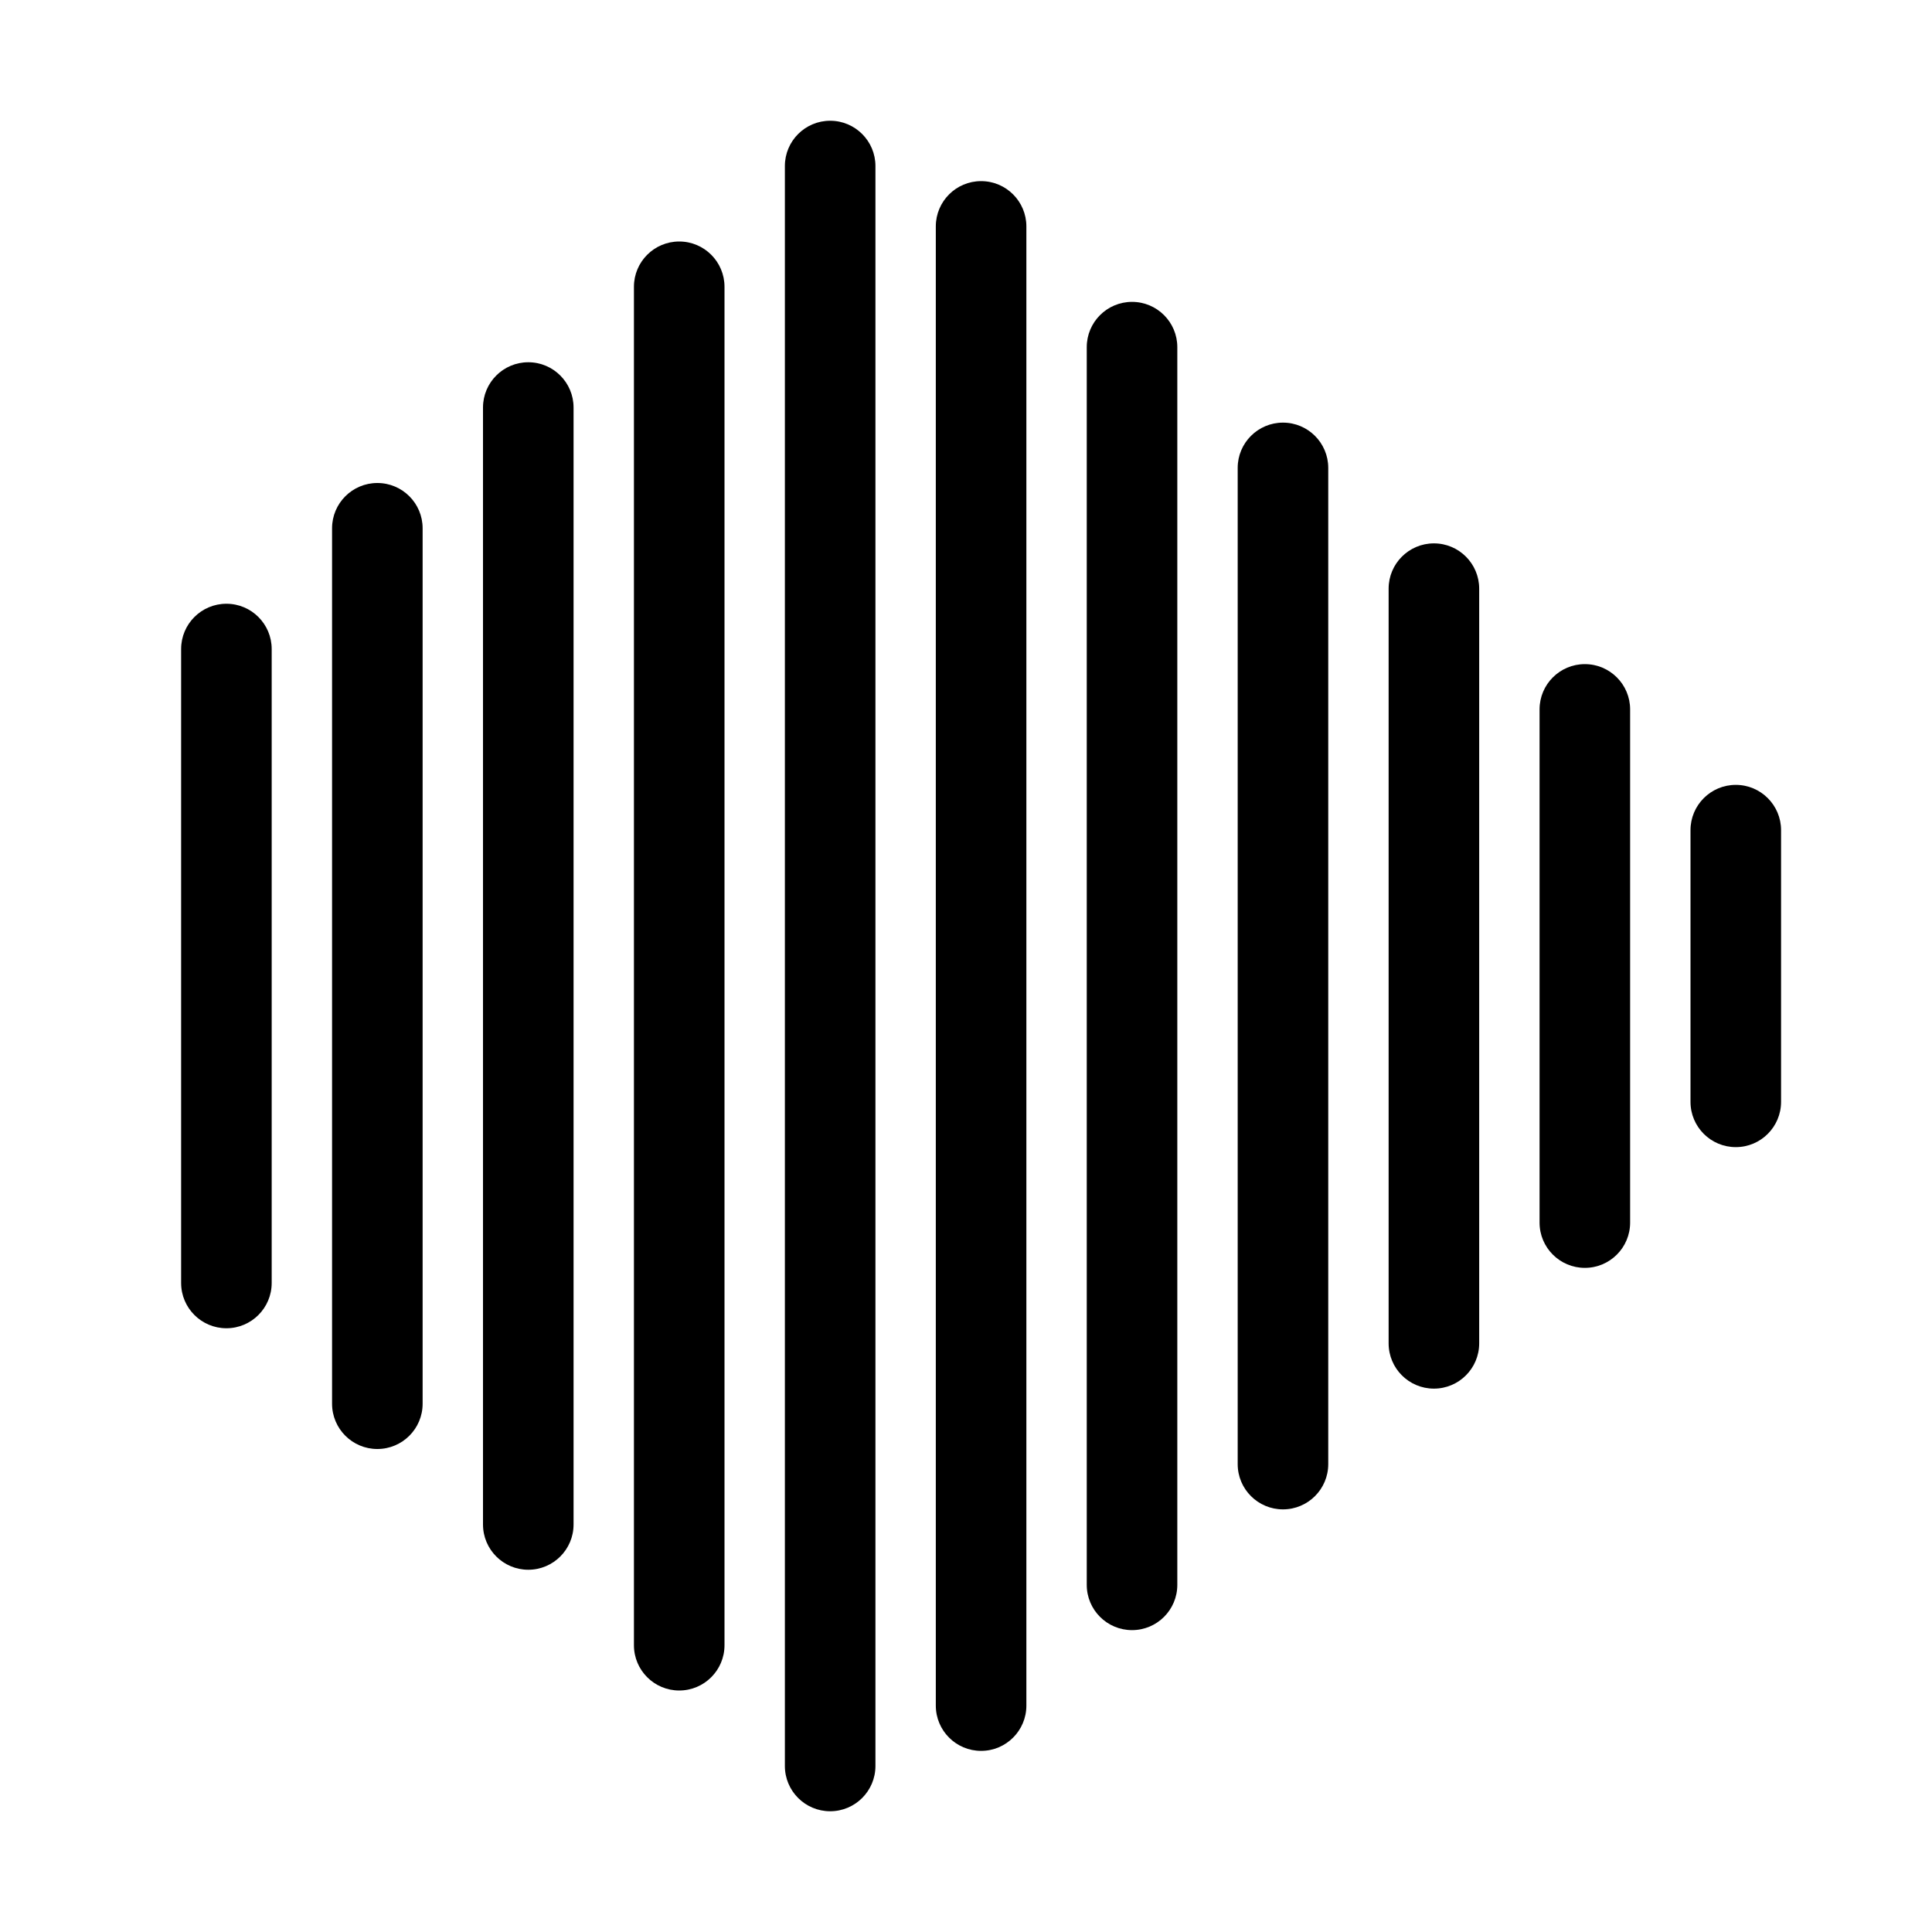
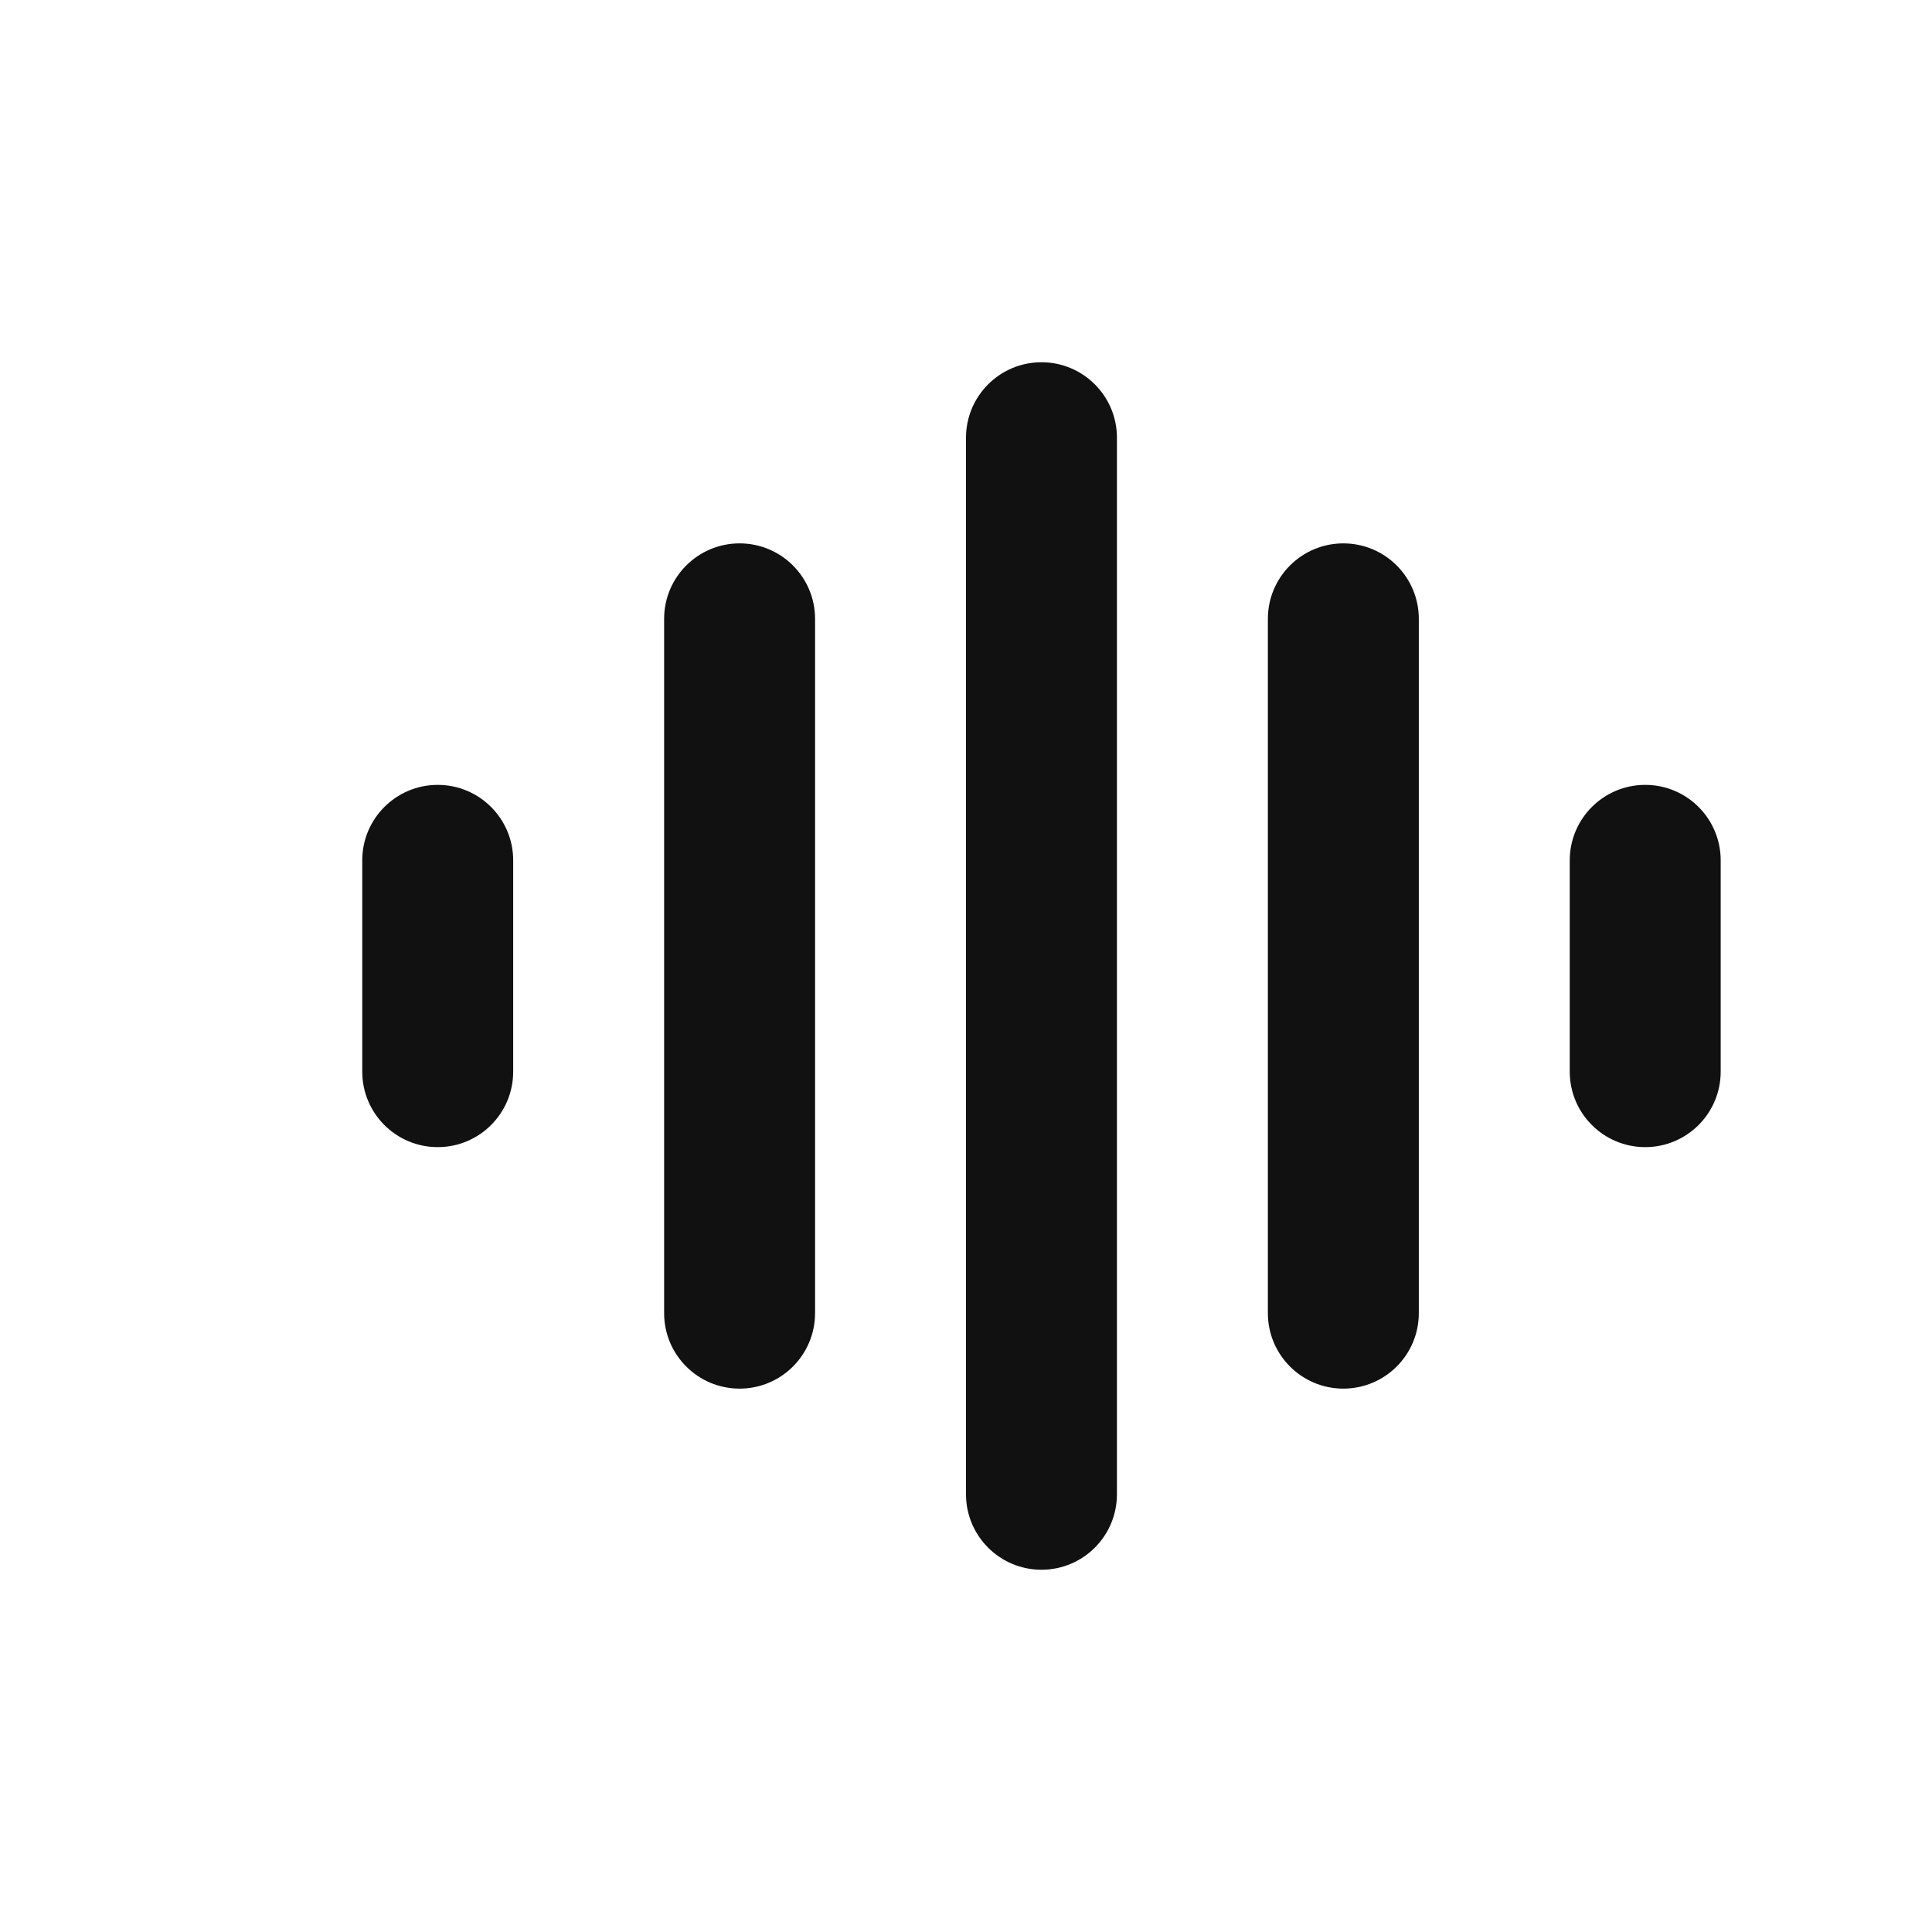
- <svg xmlns="http://www.w3.org/2000/svg" viewBox="0 0 32 32" width="32" height="32">
-   <rect width="32" height="32" fill="white" />
-   <g fill="black">
-     <rect x="3" y="10" width="1.5" height="12" rx="0.75" />
-     <rect x="5.5" y="8" width="1.5" height="16" rx="0.75" />
-     <rect x="8" y="6" width="1.5" height="20" rx="0.75" />
-     <rect x="10.5" y="4" width="1.5" height="24" rx="0.75" />
-     <rect x="13" y="2" width="1.5" height="28" rx="0.75" />
-     <rect x="15.5" y="3" width="1.5" height="26" rx="0.75" />
-     <rect x="18" y="5" width="1.5" height="22" rx="0.75" />
-     <rect x="20.5" y="7" width="1.5" height="18" rx="0.75" />
-     <rect x="23" y="9" width="1.5" height="14" rx="0.75" />
-     <rect x="25.5" y="11" width="1.5" height="10" rx="0.75" />
-     <rect x="28" y="13" width="1.5" height="6" rx="0.75" />
+ <svg xmlns="http://www.w3.org/2000/svg" viewBox="0 0 32 32" fill="none">
+   <rect width="32" height="32" fill="#fff" />
+   <g fill="#111">
+     <rect x="6" y="13" width="2.5" height="6" rx="1.25" />
+     <rect x="11" y="9" width="2.5" height="14" rx="1.25" />
+     <rect x="16" y="6" width="2.5" height="20" rx="1.25" />
+     <rect x="21" y="9" width="2.5" height="14" rx="1.25" />
+     <rect x="26" y="13" width="2.5" height="6" rx="1.25" />
  </g>
</svg>
